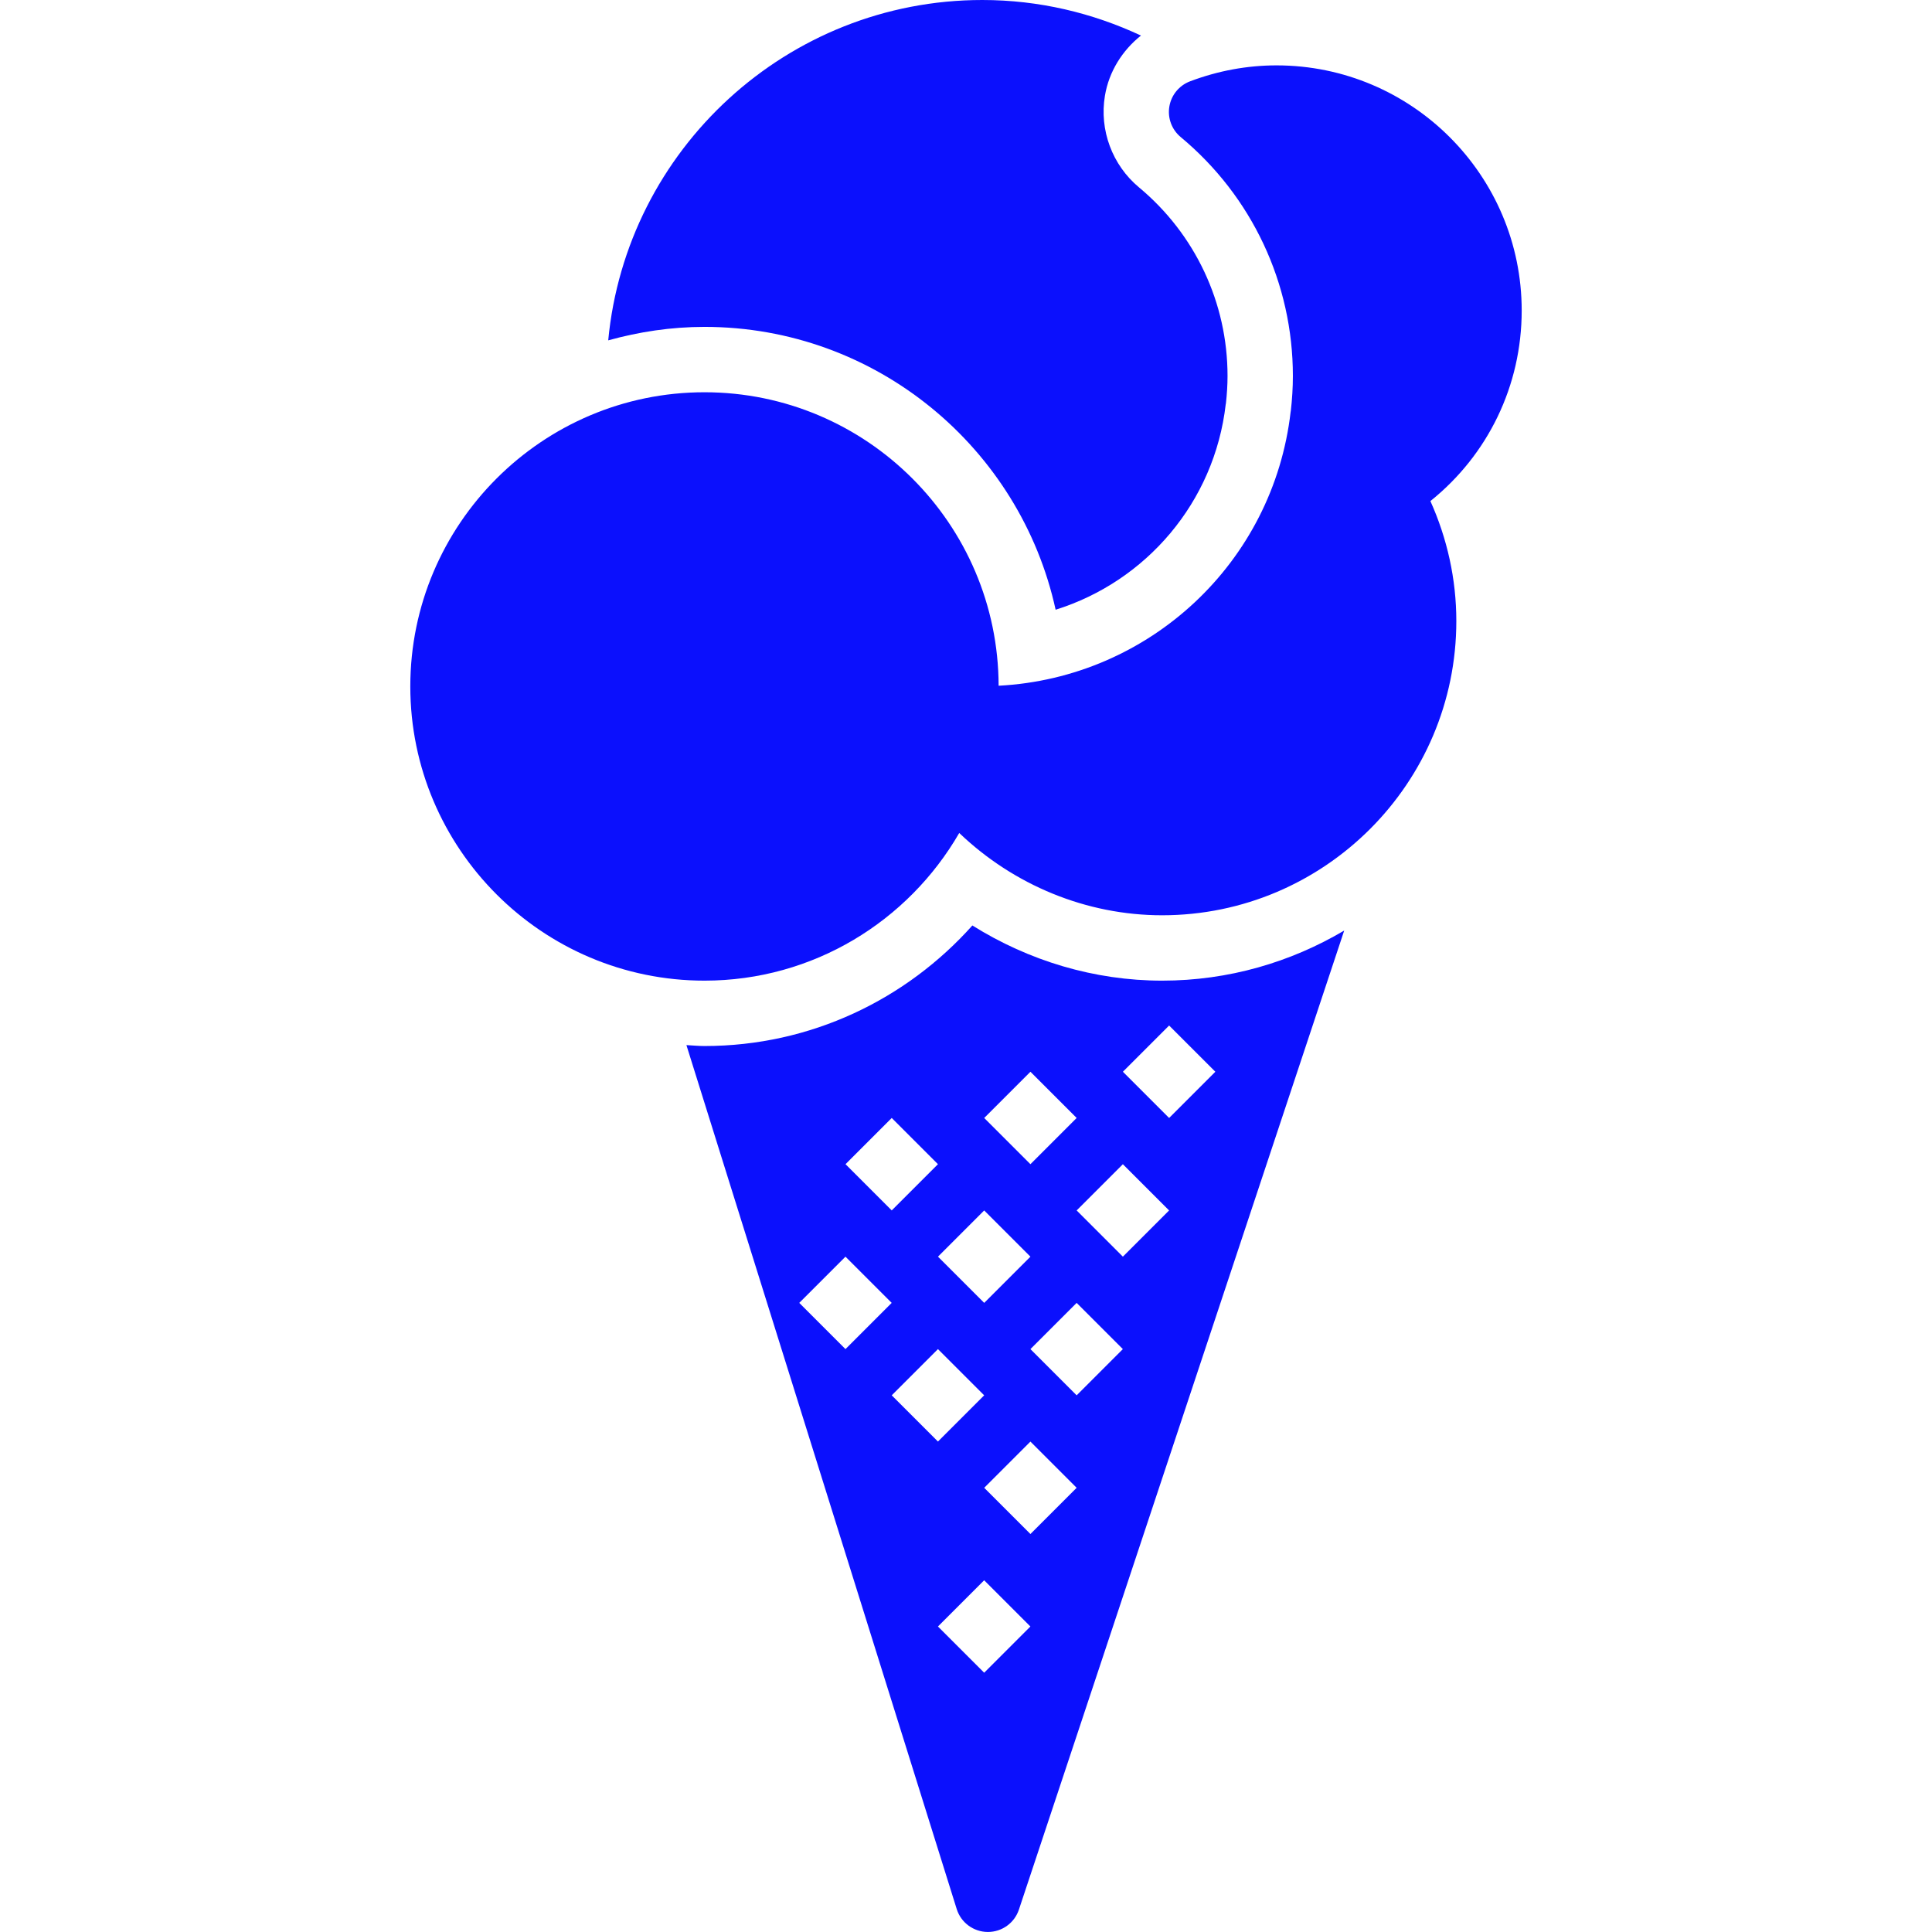
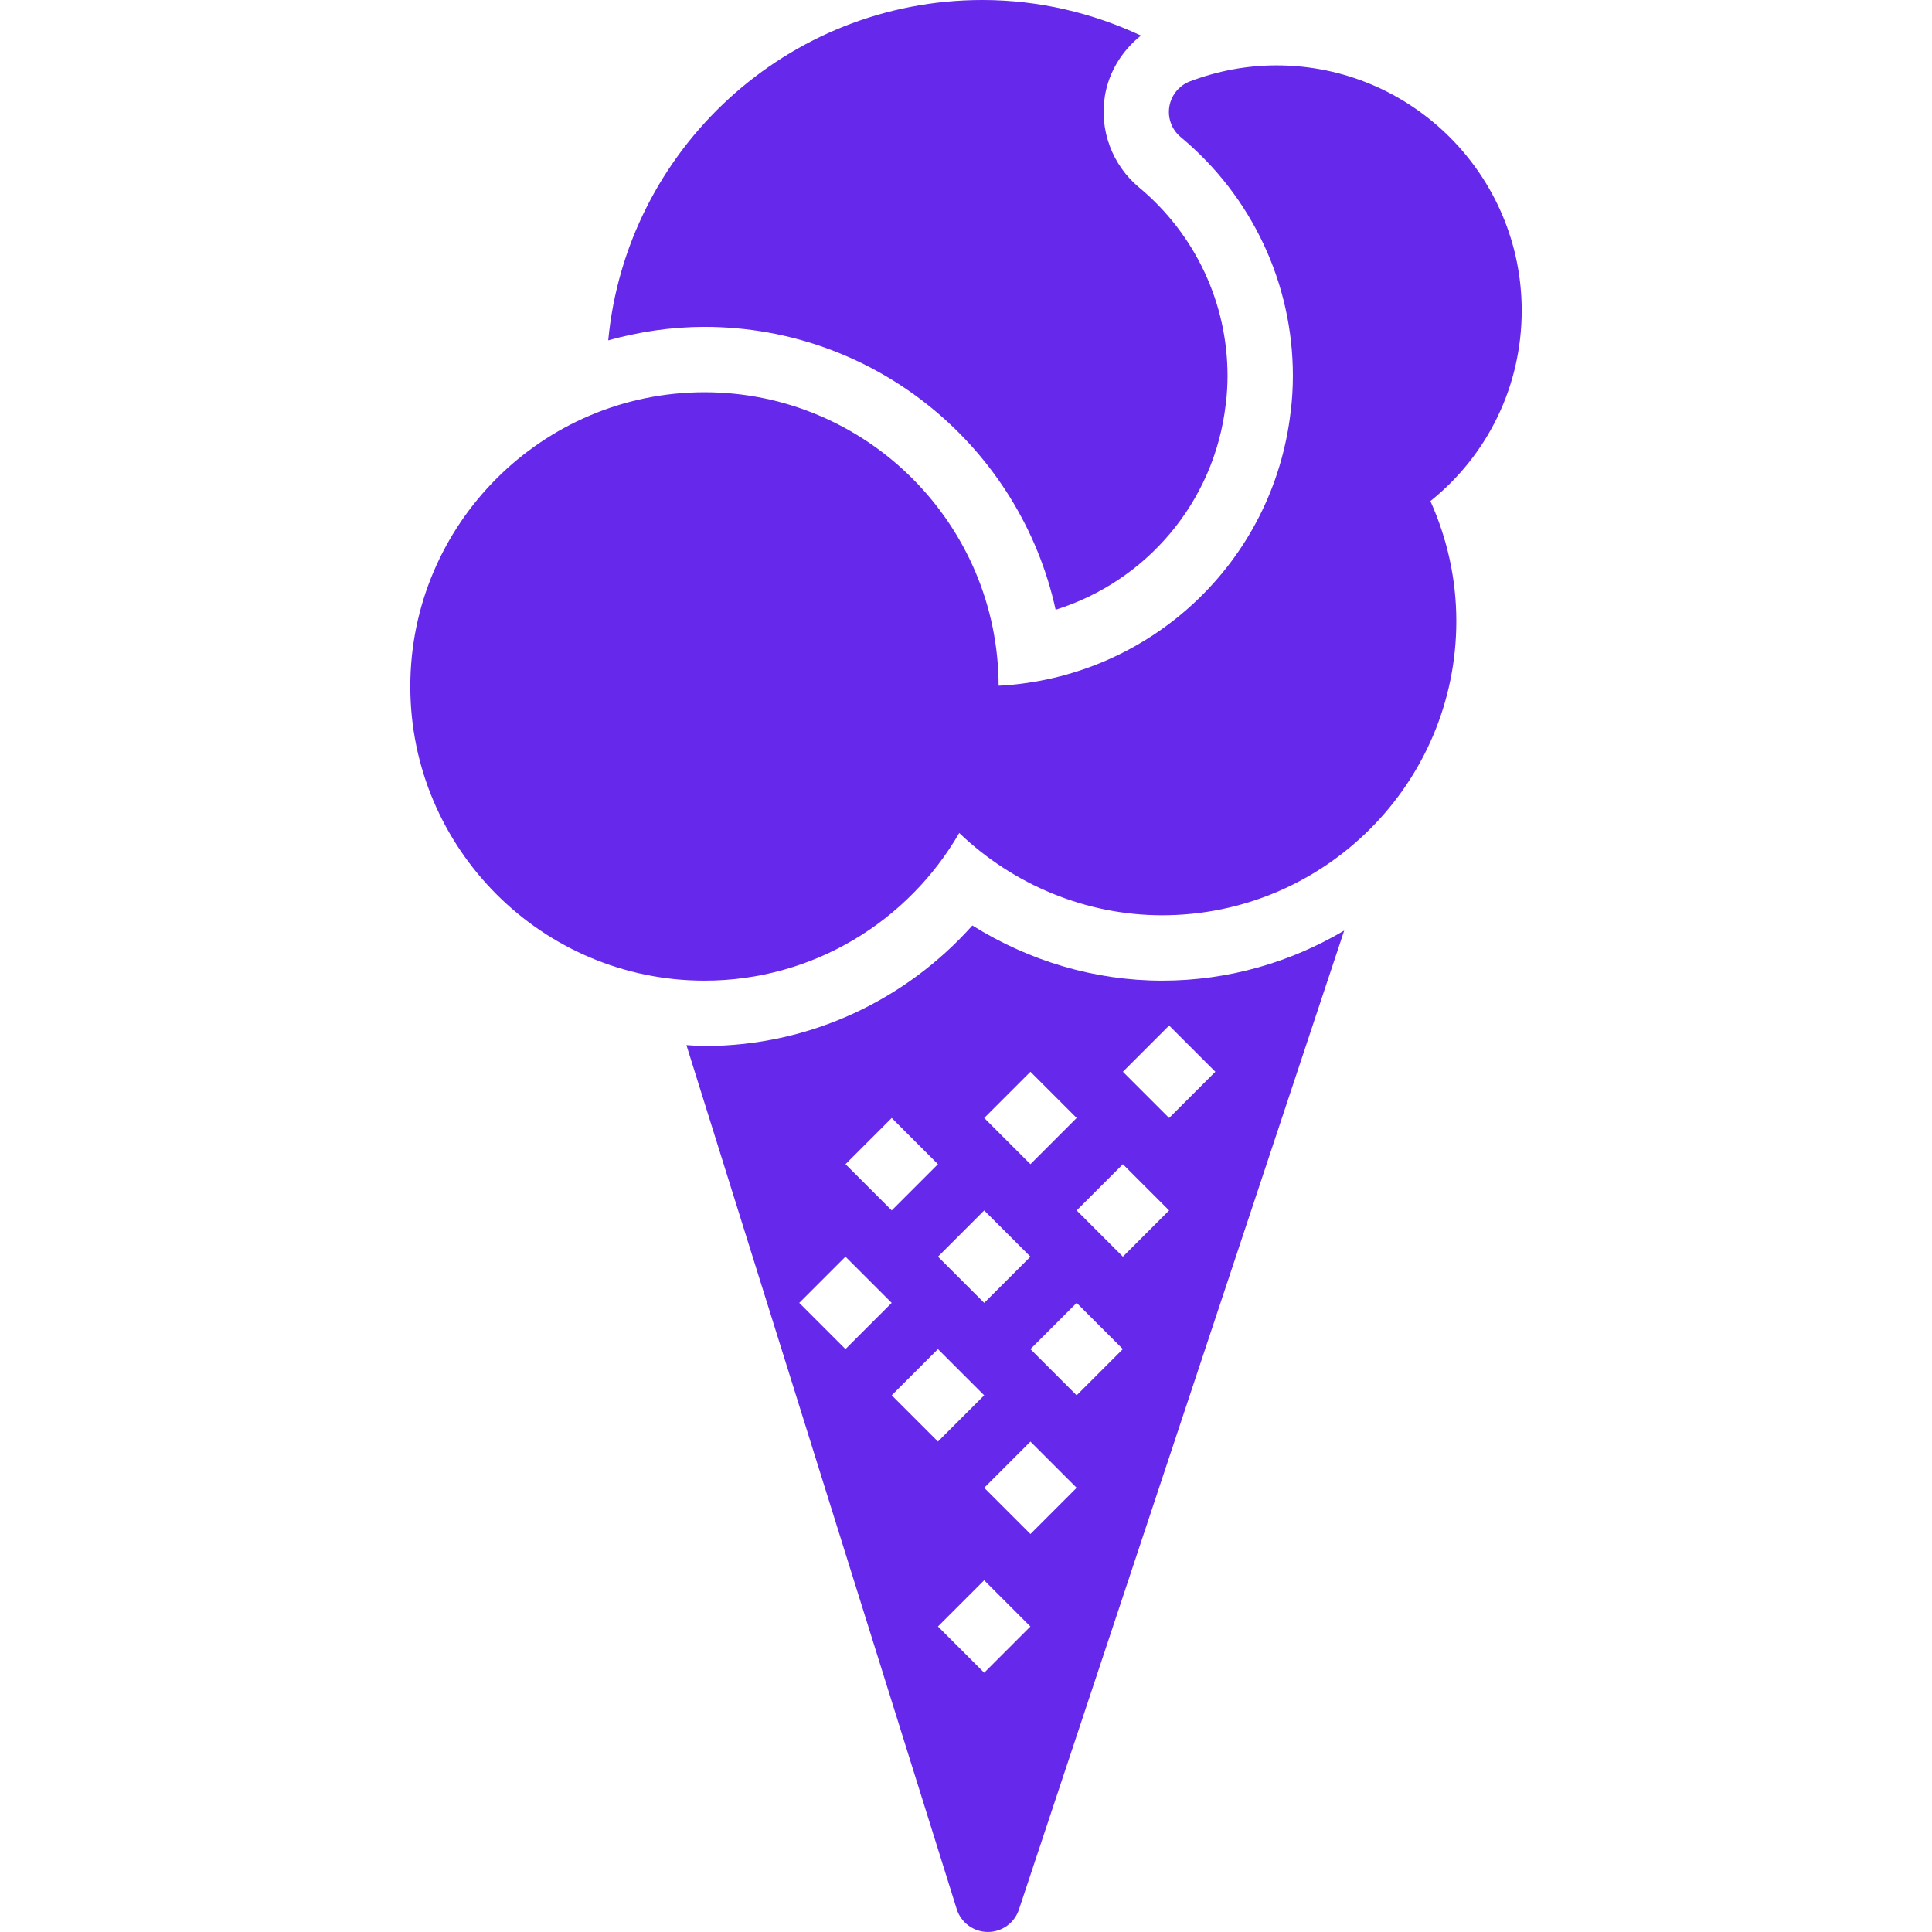
<svg xmlns="http://www.w3.org/2000/svg" version="1.1" id="Capa_1" x="0px" y="0px" viewBox="0 0 59.104 59.104" style="enable-background:new 0 0 59.104 59.104;" xml:space="preserve">
  <g>
-     <path fill="#0B10FD" d="M46.552,9.5c0-4.136-3.364-7.5-7.5-7.5c-0.897,0-1.787,0.164-2.646,0.488c-0.333,0.126-0.574,0.419-0.633,0.771   c-0.059,0.351,0.073,0.706,0.347,0.934c2.181,1.813,3.432,4.477,3.432,7.308c0,0.35-0.022,0.713-0.064,1.077   c-0.001,0.005-0.003,0.01-0.004,0.015c-0.53,4.626-4.328,8.145-8.934,8.385C30.538,16.025,26.507,12,21.552,12   c-4.963,0-9,4.037-9,9s4.037,9,9,9c3.33,0,6.236-1.822,7.793-4.517C31.008,27.072,33.227,28,35.552,28c4.963,0,9-4.037,9-9   c0-1.29-0.282-2.533-0.793-3.671C45.522,13.914,46.552,11.797,46.552,9.5z" />
-     <path fill="#0B10FD" d="M32.294,18.653c2.761-0.865,4.859-3.279,5.204-6.288c0.001-0.007,0.004-0.013,0.005-0.019   c0.032-0.286,0.05-0.571,0.05-0.845c0-2.234-0.988-4.337-2.71-5.77c-0.817-0.681-1.216-1.754-1.041-2.802   c0.123-0.738,0.53-1.385,1.102-1.841C33.426,0.397,31.786,0,30.052,0c-5.974,0-10.894,4.58-11.445,10.412   C19.546,10.151,20.531,10,21.552,10C26.811,10,31.214,13.712,32.294,18.653z" />
-     <path fill="#0B10FD" d="M29.747,28.312C27.731,30.569,24.809,32,21.552,32c-0.187,0-0.369-0.019-0.553-0.028l8.269,26.43   c0.129,0.414,0.512,0.697,0.945,0.701c0.003,0,0.006,0,0.009,0c0.431,0,0.813-0.275,0.949-0.685l9.951-29.95   C39.486,29.435,37.586,30,35.552,30C33.477,30,31.471,29.392,29.747,28.312z M32.937,34.201l-1.414,1.414l-1.414-1.414l1.414-1.414   L32.937,34.201z M31.523,38.444l-1.414,1.414l-1.414-1.414l1.414-1.414L31.523,38.444z M27.28,34.201l1.414,1.414l-1.414,1.414   l-1.414-1.414L27.28,34.201z M24.451,39.858l1.414-1.414l1.414,1.414l-1.414,1.414L24.451,39.858z M28.694,41.272l1.414,1.414   L28.694,44.1l-1.414-1.414L28.694,41.272z M30.108,51.172l-1.414-1.414l1.414-1.414l1.414,1.414L30.108,51.172z M31.523,46.929   l-1.414-1.414l1.414-1.414l1.414,1.414L31.523,46.929z M32.937,42.686l-1.414-1.414l1.414-1.414l1.414,1.414L32.937,42.686z    M34.351,38.444l-1.414-1.414l1.414-1.414l1.414,1.414L34.351,38.444z M37.18,32.787l-1.414,1.414l-1.414-1.414l1.414-1.414   L37.18,32.787z" />
+     <path fill="#6628ea" d="M46.552,9.5c0-4.136-3.364-7.5-7.5-7.5c-0.897,0-1.787,0.164-2.646,0.488c-0.333,0.126-0.574,0.419-0.633,0.771   c-0.059,0.351,0.073,0.706,0.347,0.934c2.181,1.813,3.432,4.477,3.432,7.308c0,0.35-0.022,0.713-0.064,1.077   c-0.001,0.005-0.003,0.01-0.004,0.015c-0.53,4.626-4.328,8.145-8.934,8.385C30.538,16.025,26.507,12,21.552,12   c-4.963,0-9,4.037-9,9s4.037,9,9,9c3.33,0,6.236-1.822,7.793-4.517C31.008,27.072,33.227,28,35.552,28c4.963,0,9-4.037,9-9   c0-1.29-0.282-2.533-0.793-3.671C45.522,13.914,46.552,11.797,46.552,9.5z" />
+     <path fill="#6628ea" d="M32.294,18.653c2.761-0.865,4.859-3.279,5.204-6.288c0.001-0.007,0.004-0.013,0.005-0.019   c0.032-0.286,0.05-0.571,0.05-0.845c0-2.234-0.988-4.337-2.71-5.77c-0.817-0.681-1.216-1.754-1.041-2.802   c0.123-0.738,0.53-1.385,1.102-1.841C33.426,0.397,31.786,0,30.052,0c-5.974,0-10.894,4.58-11.445,10.412   C19.546,10.151,20.531,10,21.552,10C26.811,10,31.214,13.712,32.294,18.653z" />
+     <path fill="#6628ea" d="M29.747,28.312C27.731,30.569,24.809,32,21.552,32c-0.187,0-0.369-0.019-0.553-0.028l8.269,26.43   c0.129,0.414,0.512,0.697,0.945,0.701c0.003,0,0.006,0,0.009,0c0.431,0,0.813-0.275,0.949-0.685l9.951-29.95   C39.486,29.435,37.586,30,35.552,30C33.477,30,31.471,29.392,29.747,28.312z M32.937,34.201l-1.414,1.414l-1.414-1.414l1.414-1.414   L32.937,34.201z M31.523,38.444l-1.414,1.414l-1.414-1.414l1.414-1.414L31.523,38.444z M27.28,34.201l1.414,1.414l-1.414,1.414   l-1.414-1.414L27.28,34.201z M24.451,39.858l1.414-1.414l1.414,1.414l-1.414,1.414L24.451,39.858z M28.694,41.272l1.414,1.414   L28.694,44.1l-1.414-1.414L28.694,41.272z M30.108,51.172l-1.414-1.414l1.414-1.414l1.414,1.414L30.108,51.172z M31.523,46.929   l-1.414-1.414l1.414-1.414l1.414,1.414L31.523,46.929z M32.937,42.686l-1.414-1.414l1.414-1.414l1.414,1.414L32.937,42.686z    M34.351,38.444l-1.414-1.414l1.414-1.414l1.414,1.414L34.351,38.444z M37.18,32.787l-1.414,1.414l-1.414-1.414l1.414-1.414   L37.18,32.787z" />
  </g>
  <g>
</g>
  <g>
</g>
  <g>
</g>
  <g>
</g>
  <g>
</g>
  <g>
</g>
  <g>
</g>
  <g>
</g>
  <g>
</g>
  <g>
</g>
  <g>
</g>
  <g>
</g>
  <g>
</g>
  <g>
</g>
  <g>
</g>
</svg>
